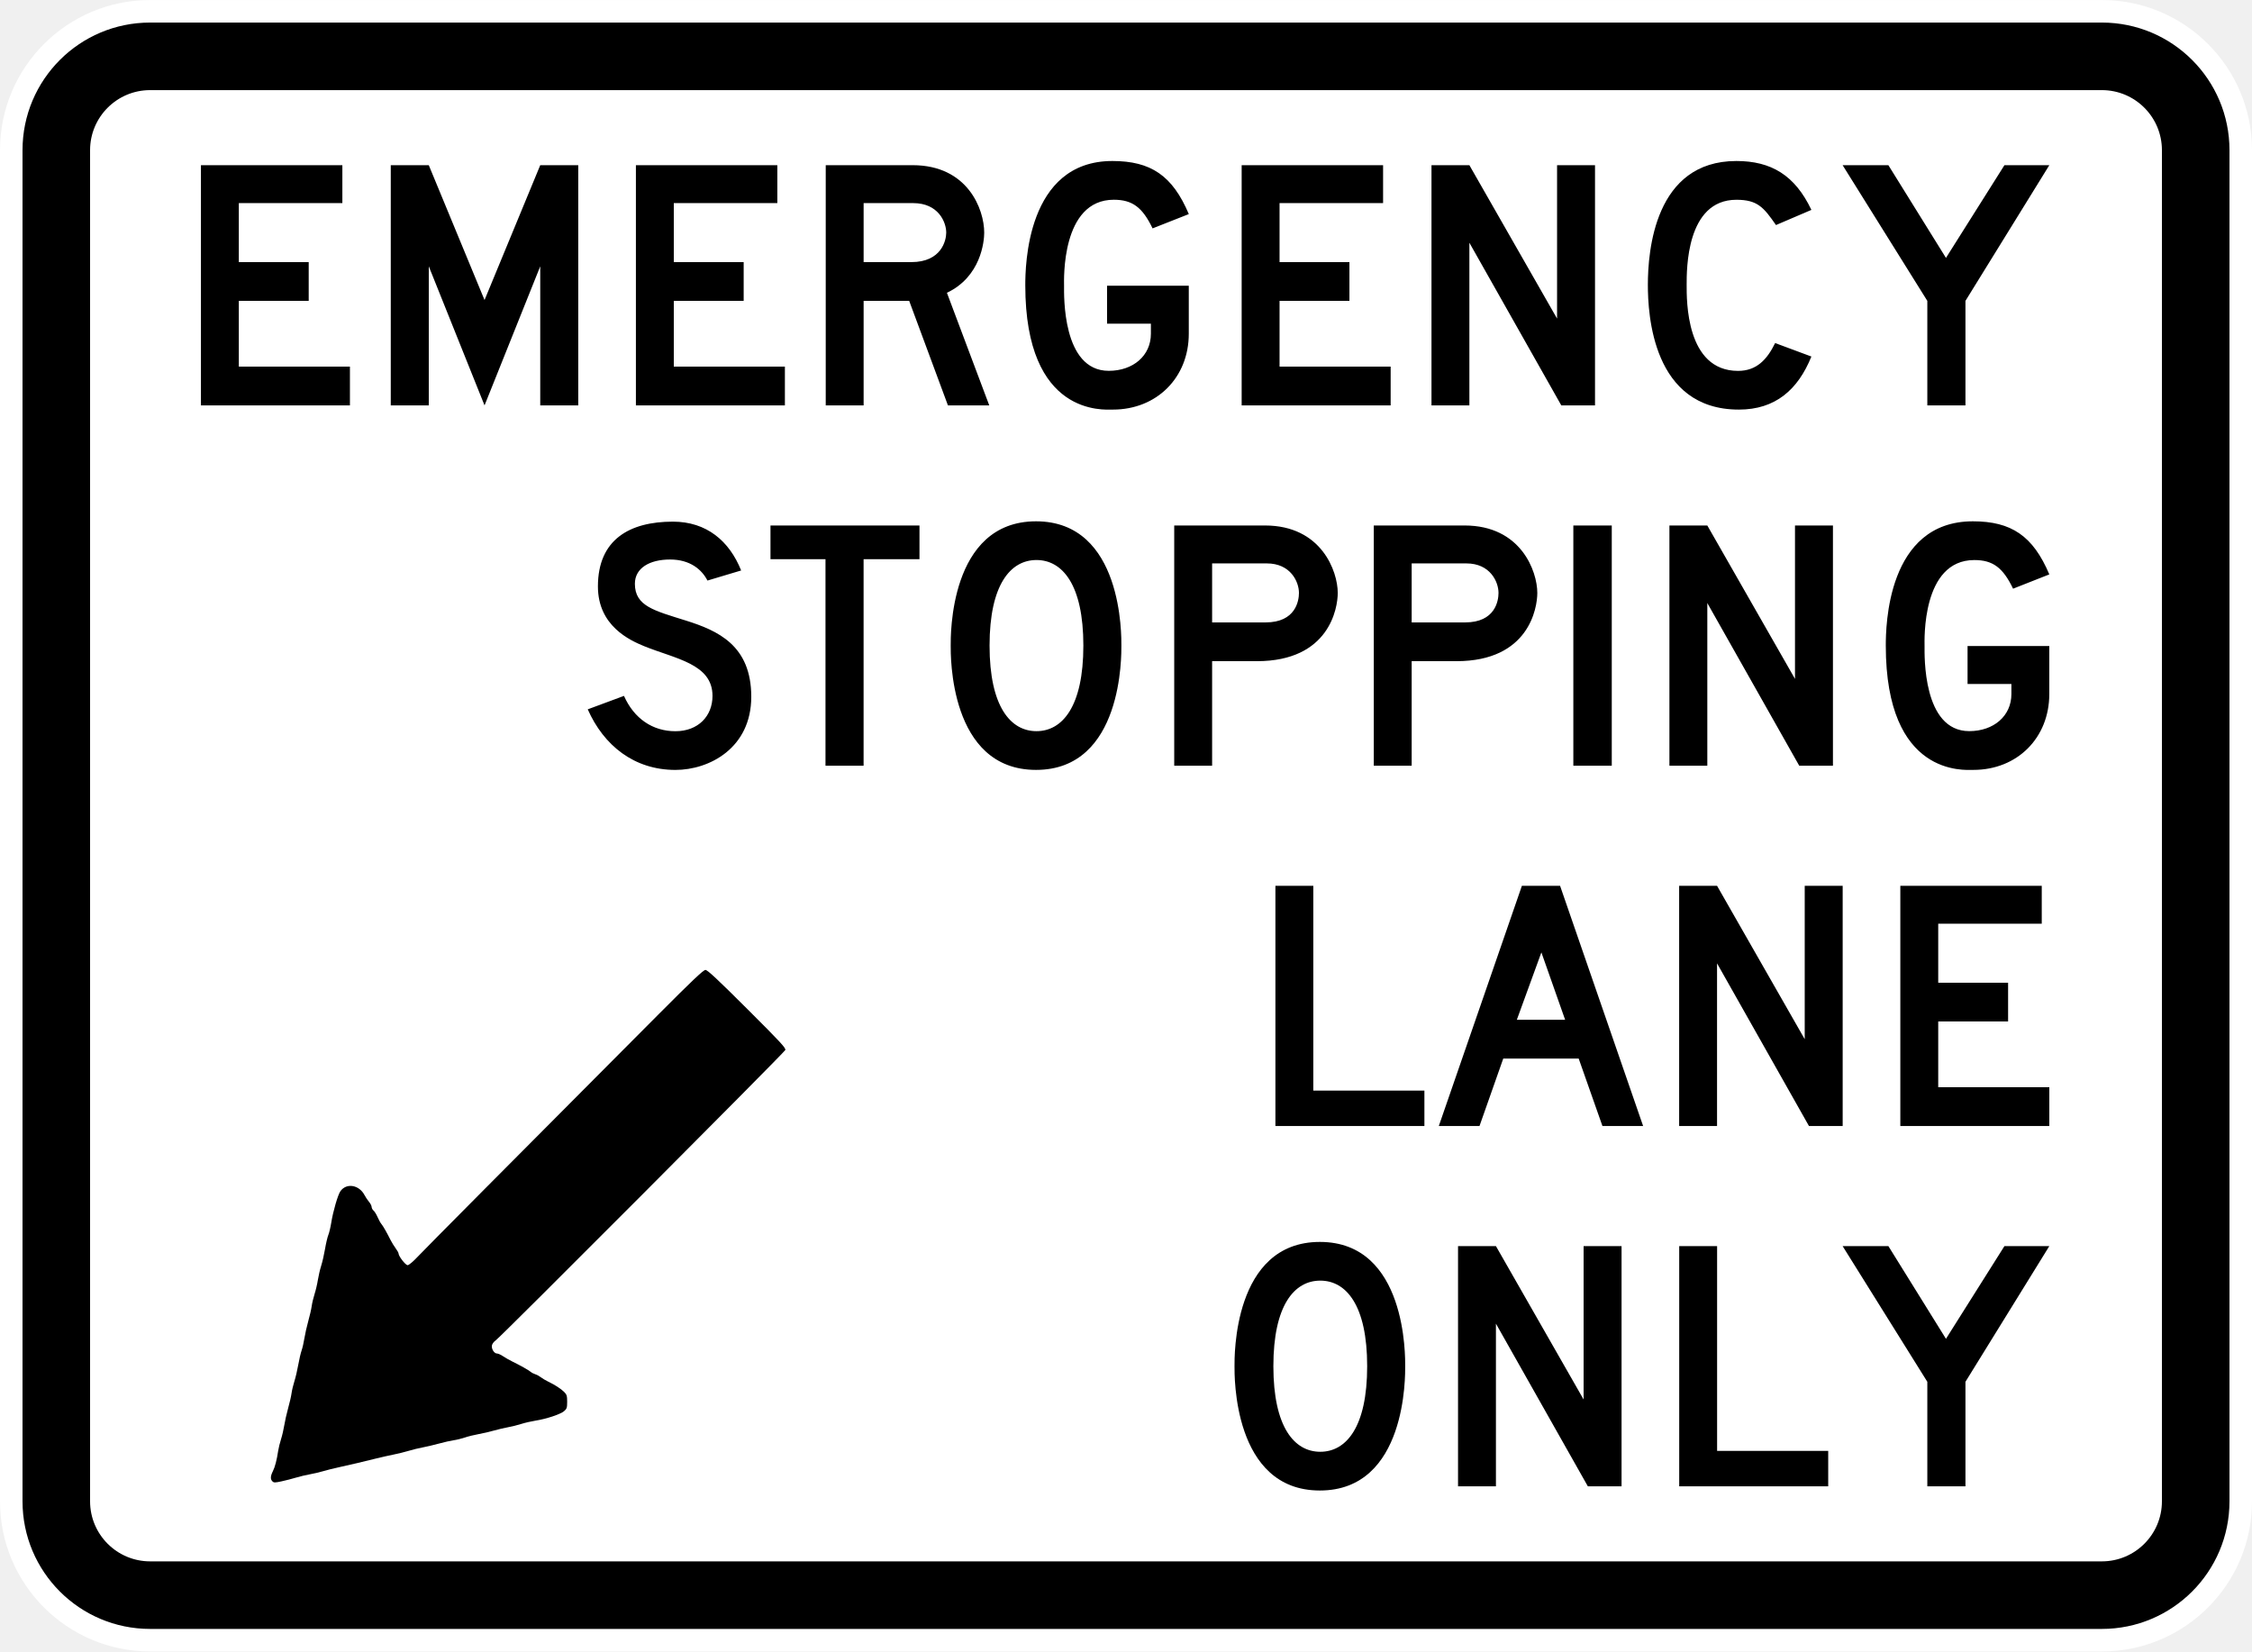
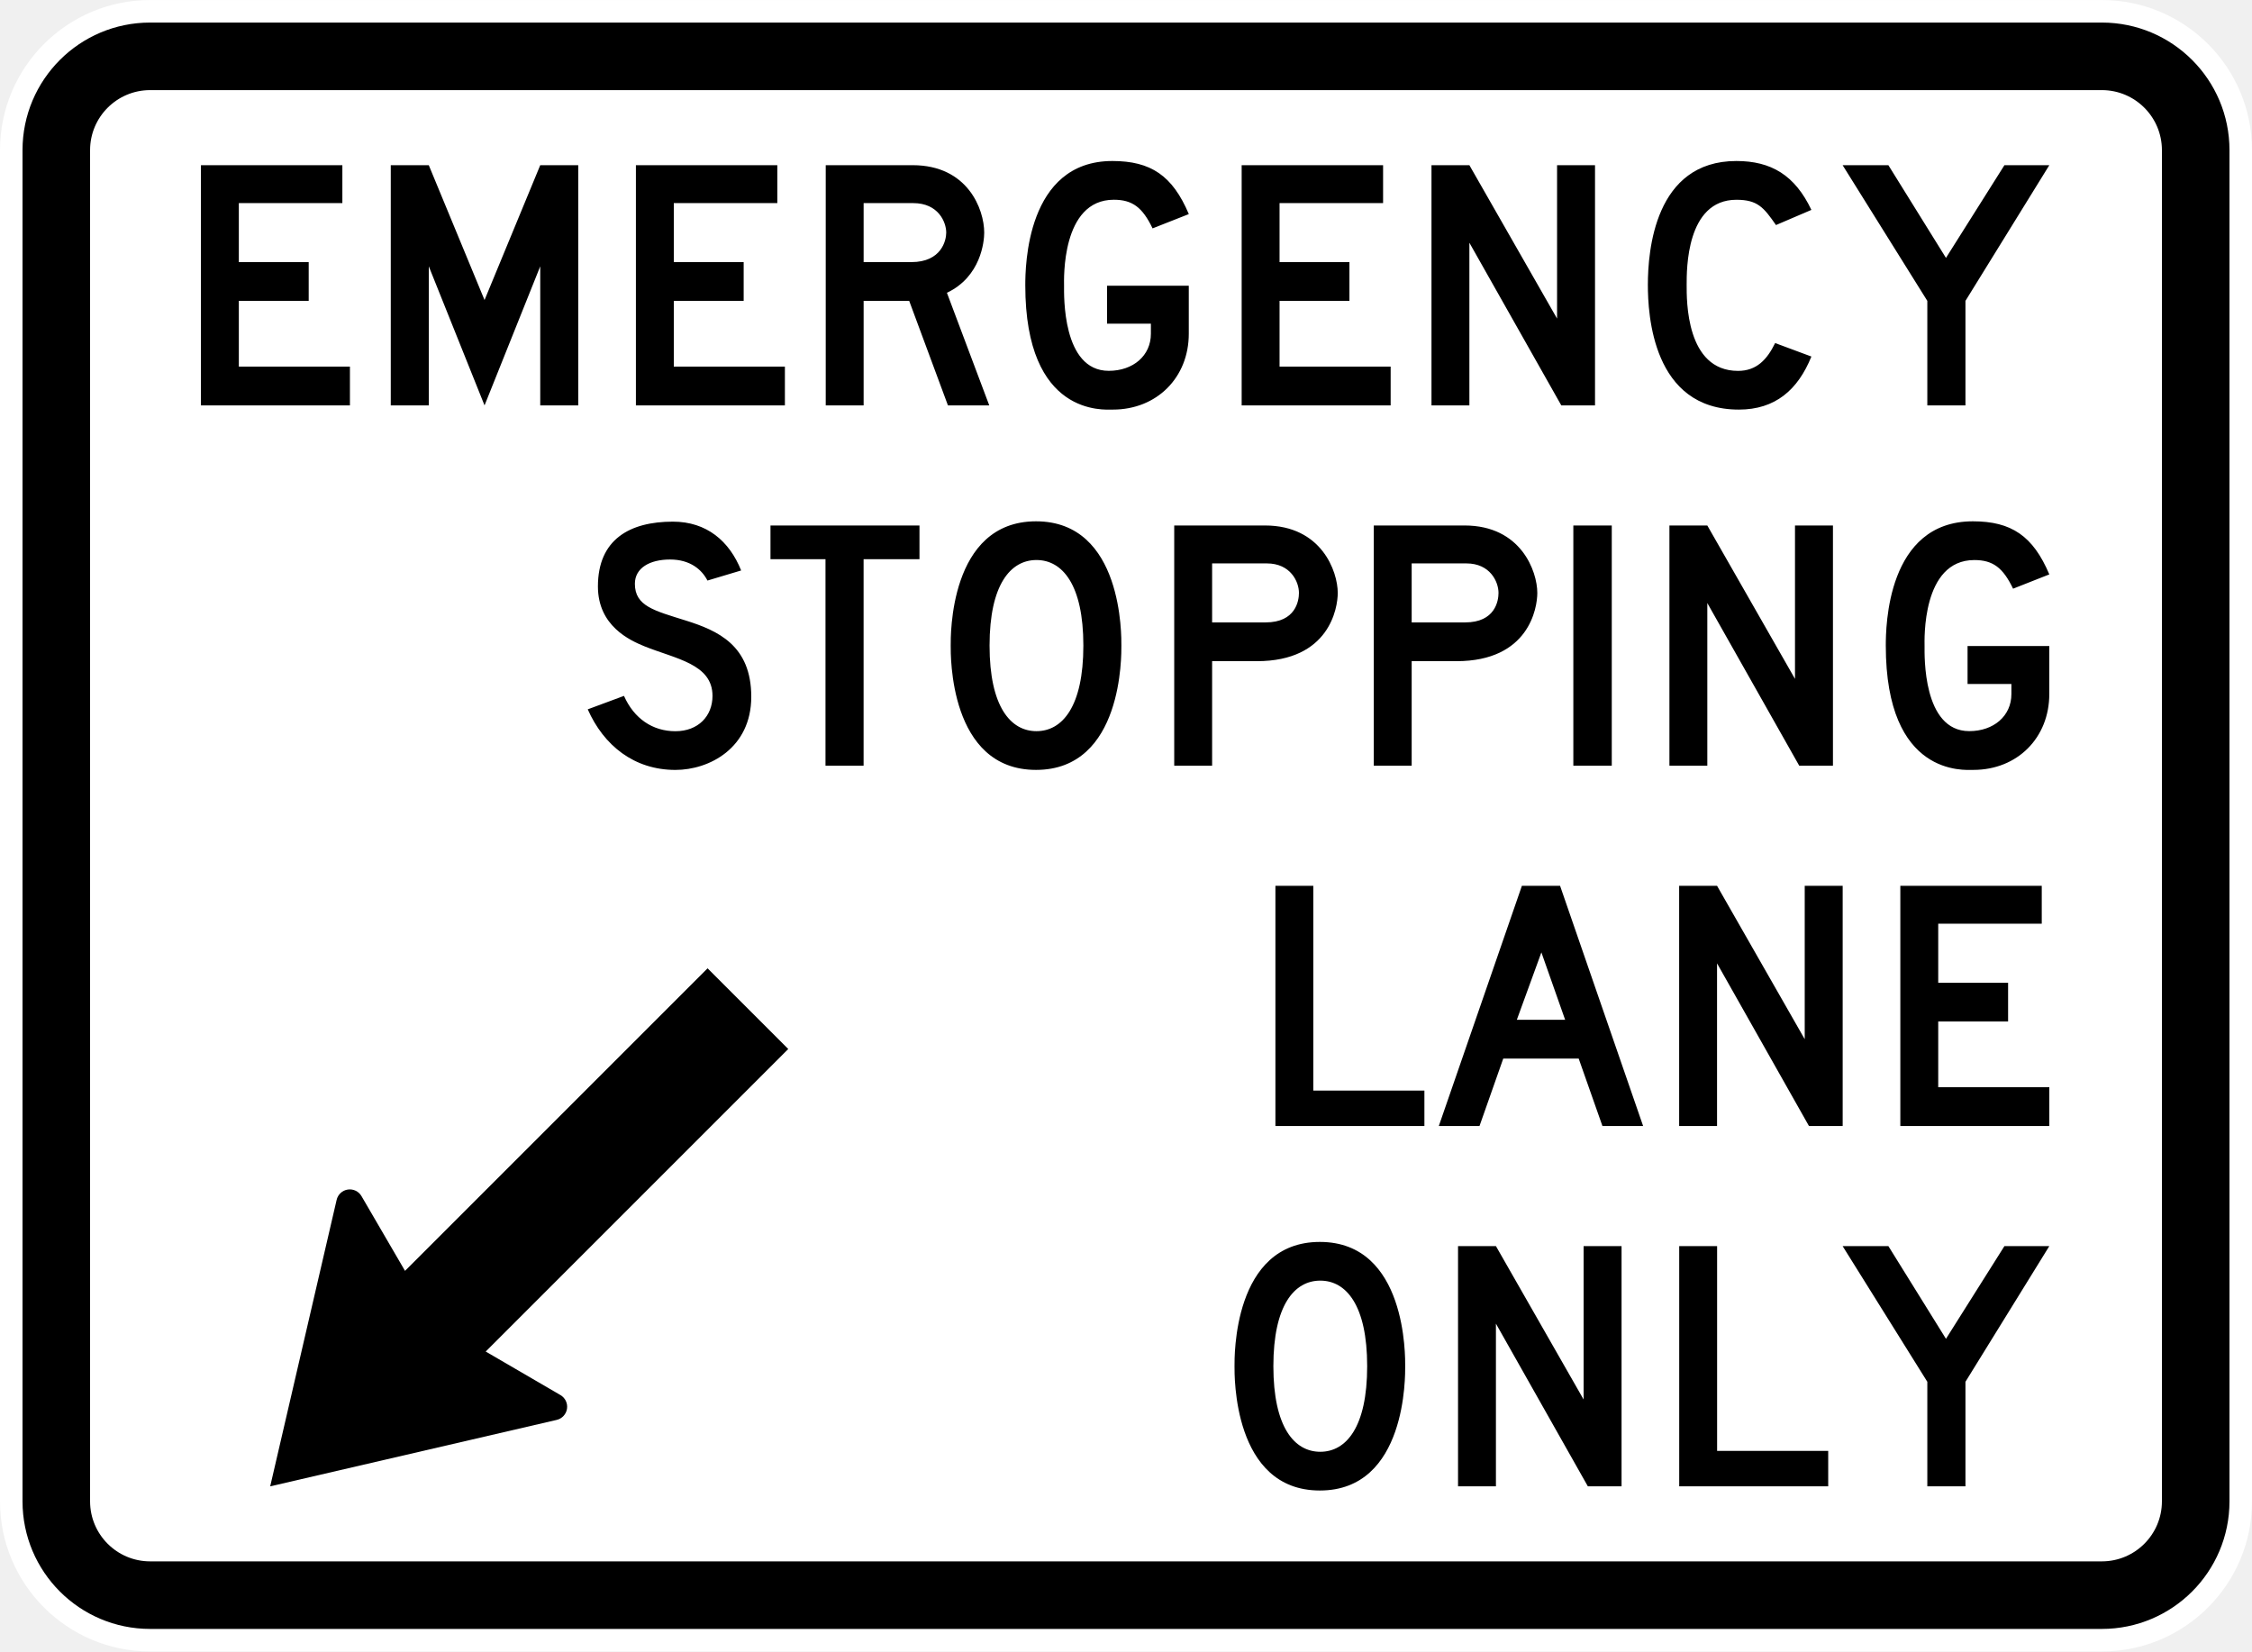
<svg xmlns="http://www.w3.org/2000/svg" version="1.1" width="52.92mm" height="38.81mm" viewBox="0 0 150 110">
  <g transform="scale(0.1)">
    <g id="panel">
      <path id="edge" fill="#fff" d="M100 0h1300a100 100 0 0 1 100 100v900a100 100 0 0 1 -100 100h-1300a100 100 0 0 1 -100 -100v-900a100 100 0 0 1 100 -100Z" />
      <path id="border" fill="#000" d="M100 15h1300a85 85 0 0 1 85 85v900a85 85 0 0 1 -85 85h-1300a85 85 0 0 1 -85 -85v-900a85 85 0 0 1 85 -85Z" />
      <path id="ground" fill="#fff" d="M100 60h1300a40 40 0 0 1 40 40v900a40 40 0 0 1 -40 40h-1300a40 40 0 0 1 -40 -40v-900a40 40 0 0 1 40 -40Z" />
    </g>
    <g id="legend">
      <path fill="#000" d="M133.84 270H233.08V244.18H159.08V200.38H205.62V174.56H159.08V135.26H228.04V110H133.84Z M359.84 270H385.16V110H359.84L322.74 199.82L285.6 110H260.28V270H285.6V177.36L322.74 270L359.84 177.36Z M423.56 270H522.8V244.18H448.8V200.38H495.34V174.56H448.8V135.26H517.76V110H423.56Z M605.58 200.36 631.4 270H658.92L630.72 195C653.36 184.28 655.56 160.88 655.56 154.94C655.56 139.34 644.56 110 607.88 110H550V270H575.24V200.36ZM575.24 174.56V135.26H608.24C625.04 135.26 630.26 147.94 630.26 154.92C630.26 160.08 627.1 174.56 607.02 174.56Z M682.92 190C682.92 277.58 735.48 272.8 741.28 272.8C770.5 272.8 791.82 251.46 791.82 222.28V190.28H737.38V215.56H766.58V222.28C766.58 236.88 754.78 246.98 738.5 246.98C707.38 246.98 708.74 196.3 708.74 190.28C708.74 186.54 706.72 133.02 741.88 133.02C754.24 133.02 760.96 138.06 767.7 152.1L791.84 142.58C781 116.94 766.56 107.22 740.92 107.22C683.6 107.22 682.92 177.74 682.92 190Z M827.04 270H926.28V244.18H852.28V200.38H898.82V174.56H852.28V135.26H921.24V110H827.04Z M1039.94 270H1062.4V110H1037.12V212.18L978.72 110H953.48V270H978.72V161.66Z M1158.22 272.8C1182.4 272.8 1197.52 259.72 1206.52 237.46L1182.38 228.48C1176.92 239.64 1169.9 247.02 1157.68 247.02C1122.82 247.02 1123.44 199.66 1123.44 189.74C1123.44 179.7 1123.08 133.04 1156.56 133.04C1170.68 133.04 1174.76 138.12 1182.94 149.88L1206.52 139.78C1195.54 116.66 1179.74 107.22 1156.54 107.22C1102.12 107.22 1097.6 167.22 1097.6 189.72C1097.6 209.2 1100.64 272.8 1158.22 272.8Z M1309.14 200.38 1365 110H1335.1L1296.16 171.76L1257.8 110H1227.32L1283.74 200.38V270H1309.14Z" />
      <path fill="#000" d="M449.88 512.82C472.4 512.82 500.4 498.3 500.4 464.06C500.4 429.82 478.1 420 456.76 413.3C435.82 406.72 422.88 403.76 422.88 388.82C422.88 378.26 432.84 372.66 446.3 372.66C459.76 372.66 467.52 379.44 471.22 386.68L493.66 379.96C485.8 360.34 470.64 347.44 448.2 347.44C419.58 347.44 398.26 359.18 398.26 390.6C398.26 416.96 419.58 426.5 429.12 430.42C449.88 438.84 474.58 442.12 474.58 463.5C474.58 476.96 465.04 487.04 449.88 487.04C434.72 487.04 422.34 478.64 415.62 463.5L391.48 472.46C402.16 496.58 422.38 512.82 449.88 512.82Z M575.22 372.46H612.44V350H513.2V372.46H549.84V510H575.22Z M690.08 347.22C632.02 347.22 633.24 424.26 633.24 430C633.24 435.74 632.02 512.8 690.08 512.8C748.14 512.8 746.92 435.74 746.92 430C746.92 424.26 748.14 347.22 690.08 347.22ZM659.12 430C659.12 389.32 673.12 373 690.36 373C707.6 373 721.6 389.34 721.6 430C721.6 470.66 707.6 487 690.36 487C673.12 487 659.12 470.66 659.12 430Z M891.04 394.92C891.04 380.6 880.24 350 842.6 350H782.12V510H807.36V440.38H837.16C885.58 440.38 891.04 404.86 891.04 394.92ZM807.36 375.26H843.84C859.56 375.26 865.2 387.42 865.2 394.92C865.2 400.08 863.06 414.56 842.98 414.56H807.36Z M1023.96 394.92C1023.96 380.6 1013.16 350 975.52 350H915.04V510H940.28V440.38H970.08C1018.5 440.38 1023.96 404.86 1023.96 394.92ZM940.28 375.26H976.76C992.48 375.26 998.12 387.42 998.12 394.92C998.12 400.08 995.98 414.56 975.9 414.56H940.28Z M1047.96 510H1073.56V350H1047.96Z M1198.42 510H1220.88V350H1195.6V452.18L1137.2 350H1111.96V510H1137.2V401.66Z M1256.08 430C1256.08 517.58 1308.64 512.8 1314.44 512.8C1343.66 512.8 1364.98 491.46 1364.98 462.28V430.28H1310.54V455.56H1339.74V462.28C1339.74 476.88 1327.94 486.98 1311.66 486.98C1280.54 486.98 1281.9 436.3 1281.9 430.28C1281.9 426.54 1279.88 373.02 1315.04 373.02C1327.4 373.02 1334.12 378.06 1340.86 392.1L1365 382.58C1354.16 356.94 1339.72 347.22 1314.08 347.22C1256.76 347.22 1256.08 417.74 1256.08 430Z" />
      <path fill="#000" d="M849.52 750H948.76V726.42H874.76V590H849.52Z M1067.34 750H1094.44L1039.12 590H1013.7L958.36 750H985.46L1001.28 705.08H1051.52ZM1026.68 634.36 1042.5 679.26H1010.32Z M1204.9 750H1227.36V590H1202.08V692.18L1143.68 590H1118.44V750H1143.68V641.66Z M1265.76 750H1365V724.18H1291V680.38H1337.54V654.56H1291V615.26H1359.96V590H1265.76Z" />
      <path fill="#000" d="M879.12 827.22C821.06 827.22 822.28 904.26 822.28 910C822.28 915.74 821.06 992.8 879.12 992.8C937.18 992.8 935.96 915.74 935.96 910C935.96 904.26 937.18 827.22 879.12 827.22ZM848.16 910C848.16 869.32 862.16 853 879.4 853C896.64 853 910.64 869.34 910.64 910C910.64 950.66 896.64 967 879.4 967C862.16 967 848.16 950.66 848.16 910Z M1057.62 990H1080.08V830H1054.8V932.18L996.4 830H971.16V990H996.4V881.66Z M1118.48 990H1217.72V966.42H1143.72V830H1118.48Z M1309.14 920.38 1365 830H1335.1L1296.16 891.76L1257.8 830H1227.32L1283.74 920.38V990H1309.14Z" />
-       <g transform="translate(180 646.04) scale(0.99)">
-         <path fill="#000" d="M260.83 30.29 C163.37 128.11 103.41 188.46 98.96 193.22 C96.06 196.32 93.26 198.65 92.43 198.65 C91.01 198.65 86.32 192.59 86.32 190.76 C86.32 190.3 85.45 188.75 84.39 187.32 C83.33 185.9 81.78 183.37 80.95 181.72 C78.23 176.31 75.84 172.16 74.76 170.91 C74.17 170.23 73.02 168.15 72.21 166.29 C71.4 164.43 70.17 162.44 69.47 161.88 C68.79 161.31 68.22 160.23 68.22 159.48 C68.22 158.74 67.42 157.17 66.44 156.01 C65.46 154.83 64.14 152.86 63.5 151.62 C59.86 144.56 51.27 143.12 47.2 148.9 C45.49 151.33 42.25 162.47 41.05 170.06 C40.56 173.16 39.67 176.87 39.09 178.3 C38.5 179.73 37.5 183.97 36.87 187.71 C36.24 191.45 35.08 196.54 34.28 199.03 C33.49 201.51 32.49 205.78 32.06 208.51 C31.64 211.25 30.64 215.53 29.84 218.02 C29.04 220.52 28.16 224.2 27.89 226.21 C27.62 228.23 26.59 232.75 25.59 236.27 C24.61 239.79 23.43 244.98 22.99 247.81 C22.55 250.63 21.7 254.35 21.09 256.09 C20.48 257.81 19.47 262.16 18.84 265.75 C18.21 269.34 17.04 274.29 16.25 276.76 C15.46 279.23 14.59 282.9 14.32 284.9 C14.05 286.92 13.02 291.44 12.02 294.96 C11.04 298.48 9.88 303.6 9.45 306.33 C9.02 309.07 8.04 313.3 7.26 315.74 C6.48 318.18 5.62 321.69 5.34 323.56 C4.4 329.81 3.2 334.45 1.78 337.26 C0.1 340.62 0 342.64 1.47 344.1 C2.42 345.06 3.21 345.05 7.69 344.08 C10.51 343.47 14.85 342.35 17.34 341.59 C19.83 340.83 24.07 339.82 26.76 339.34 C29.46 338.86 33.25 337.97 35.19 337.37 C37.13 336.76 42.39 335.45 46.87 334.46 C55.57 332.54 60.97 331.27 71.24 328.72 C74.77 327.85 80.02 326.67 82.92 326.09 C85.83 325.52 90.41 324.39 93.1 323.58 C95.79 322.76 100.04 321.73 102.52 321.28 C105.01 320.83 109.93 319.66 113.45 318.7 C116.98 317.73 121.48 316.72 123.47 316.44 C125.46 316.16 128.85 315.33 131.01 314.59 C133.17 313.85 137.31 312.83 140.22 312.31 C143.12 311.8 147.75 310.72 150.53 309.92 C153.29 309.13 157.53 308.13 159.95 307.7 C162.36 307.28 166.37 306.28 168.86 305.48 C171.35 304.69 175.68 303.69 178.49 303.25 C185.76 302.12 195.25 298.97 197.69 296.88 C199.54 295.3 199.77 294.58 199.77 290.53 C199.77 286.6 199.49 285.69 197.78 283.99 C195.6 281.81 191.66 279.25 186.89 276.94 C185.2 276.12 183 274.81 181.99 274.02 C180.99 273.24 179.32 272.34 178.28 272.03 C177.25 271.71 175.85 270.98 175.18 270.39 C173.89 269.27 168.09 266.01 162.59 263.33 C160.8 262.45 158.12 260.92 156.64 259.92 C155.16 258.91 153.32 258.09 152.56 258.09 C150.6 258.09 148.61 254.77 149.19 252.47 C149.45 251.43 150.57 250 151.67 249.28 C154.65 247.33 345.25 56.23 346.51 53.92 C347.16 52.73 343.57 48.83 320.94 26.27 C301.03 6.4 294.17 0 292.81 0 C291.44 0 283.78 7.25 260.83 30.29" />
-       </g>
+       <path fill="#000" d="M179.97 990.03L224.23 799.2A9 9 0 0 1 240.78 796.71L269.77 846.49L471.29 644.97L525.03 698.71L323.51 900.23L373.29 929.22A9 9 0 0 1 370.8 945.77L179.97 990.03Z" />
    </g>
  </g>
</svg>
